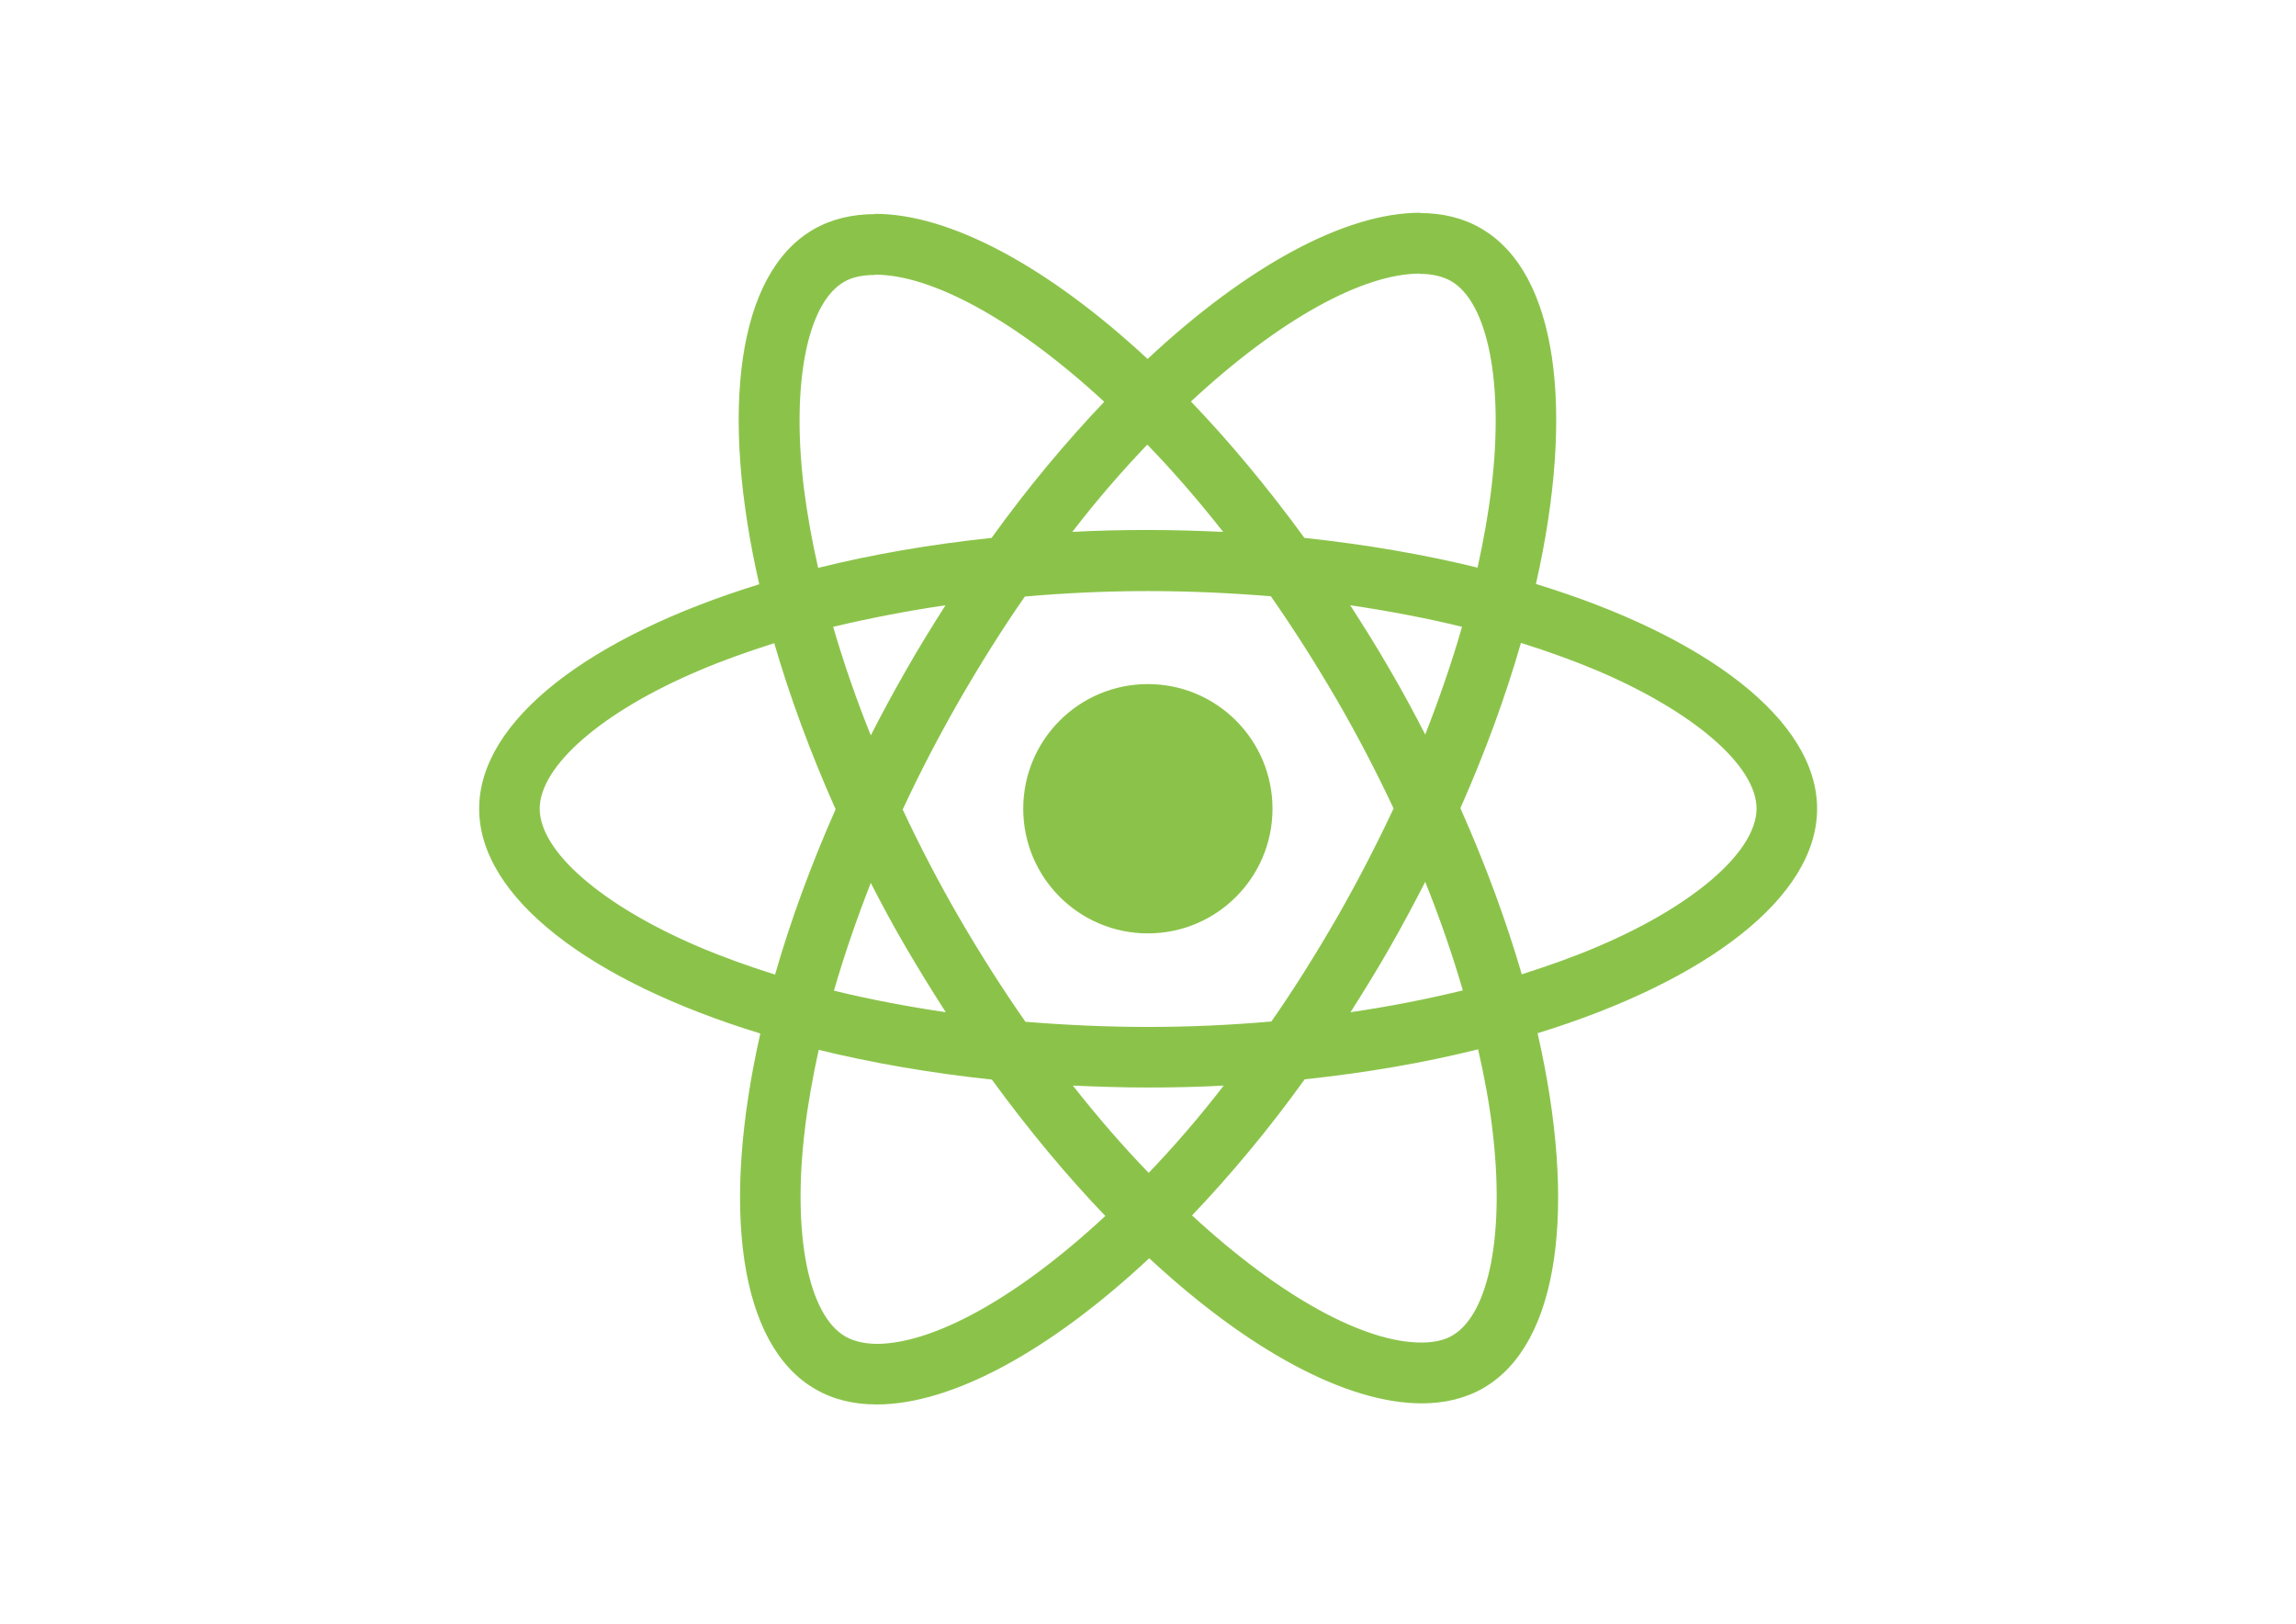
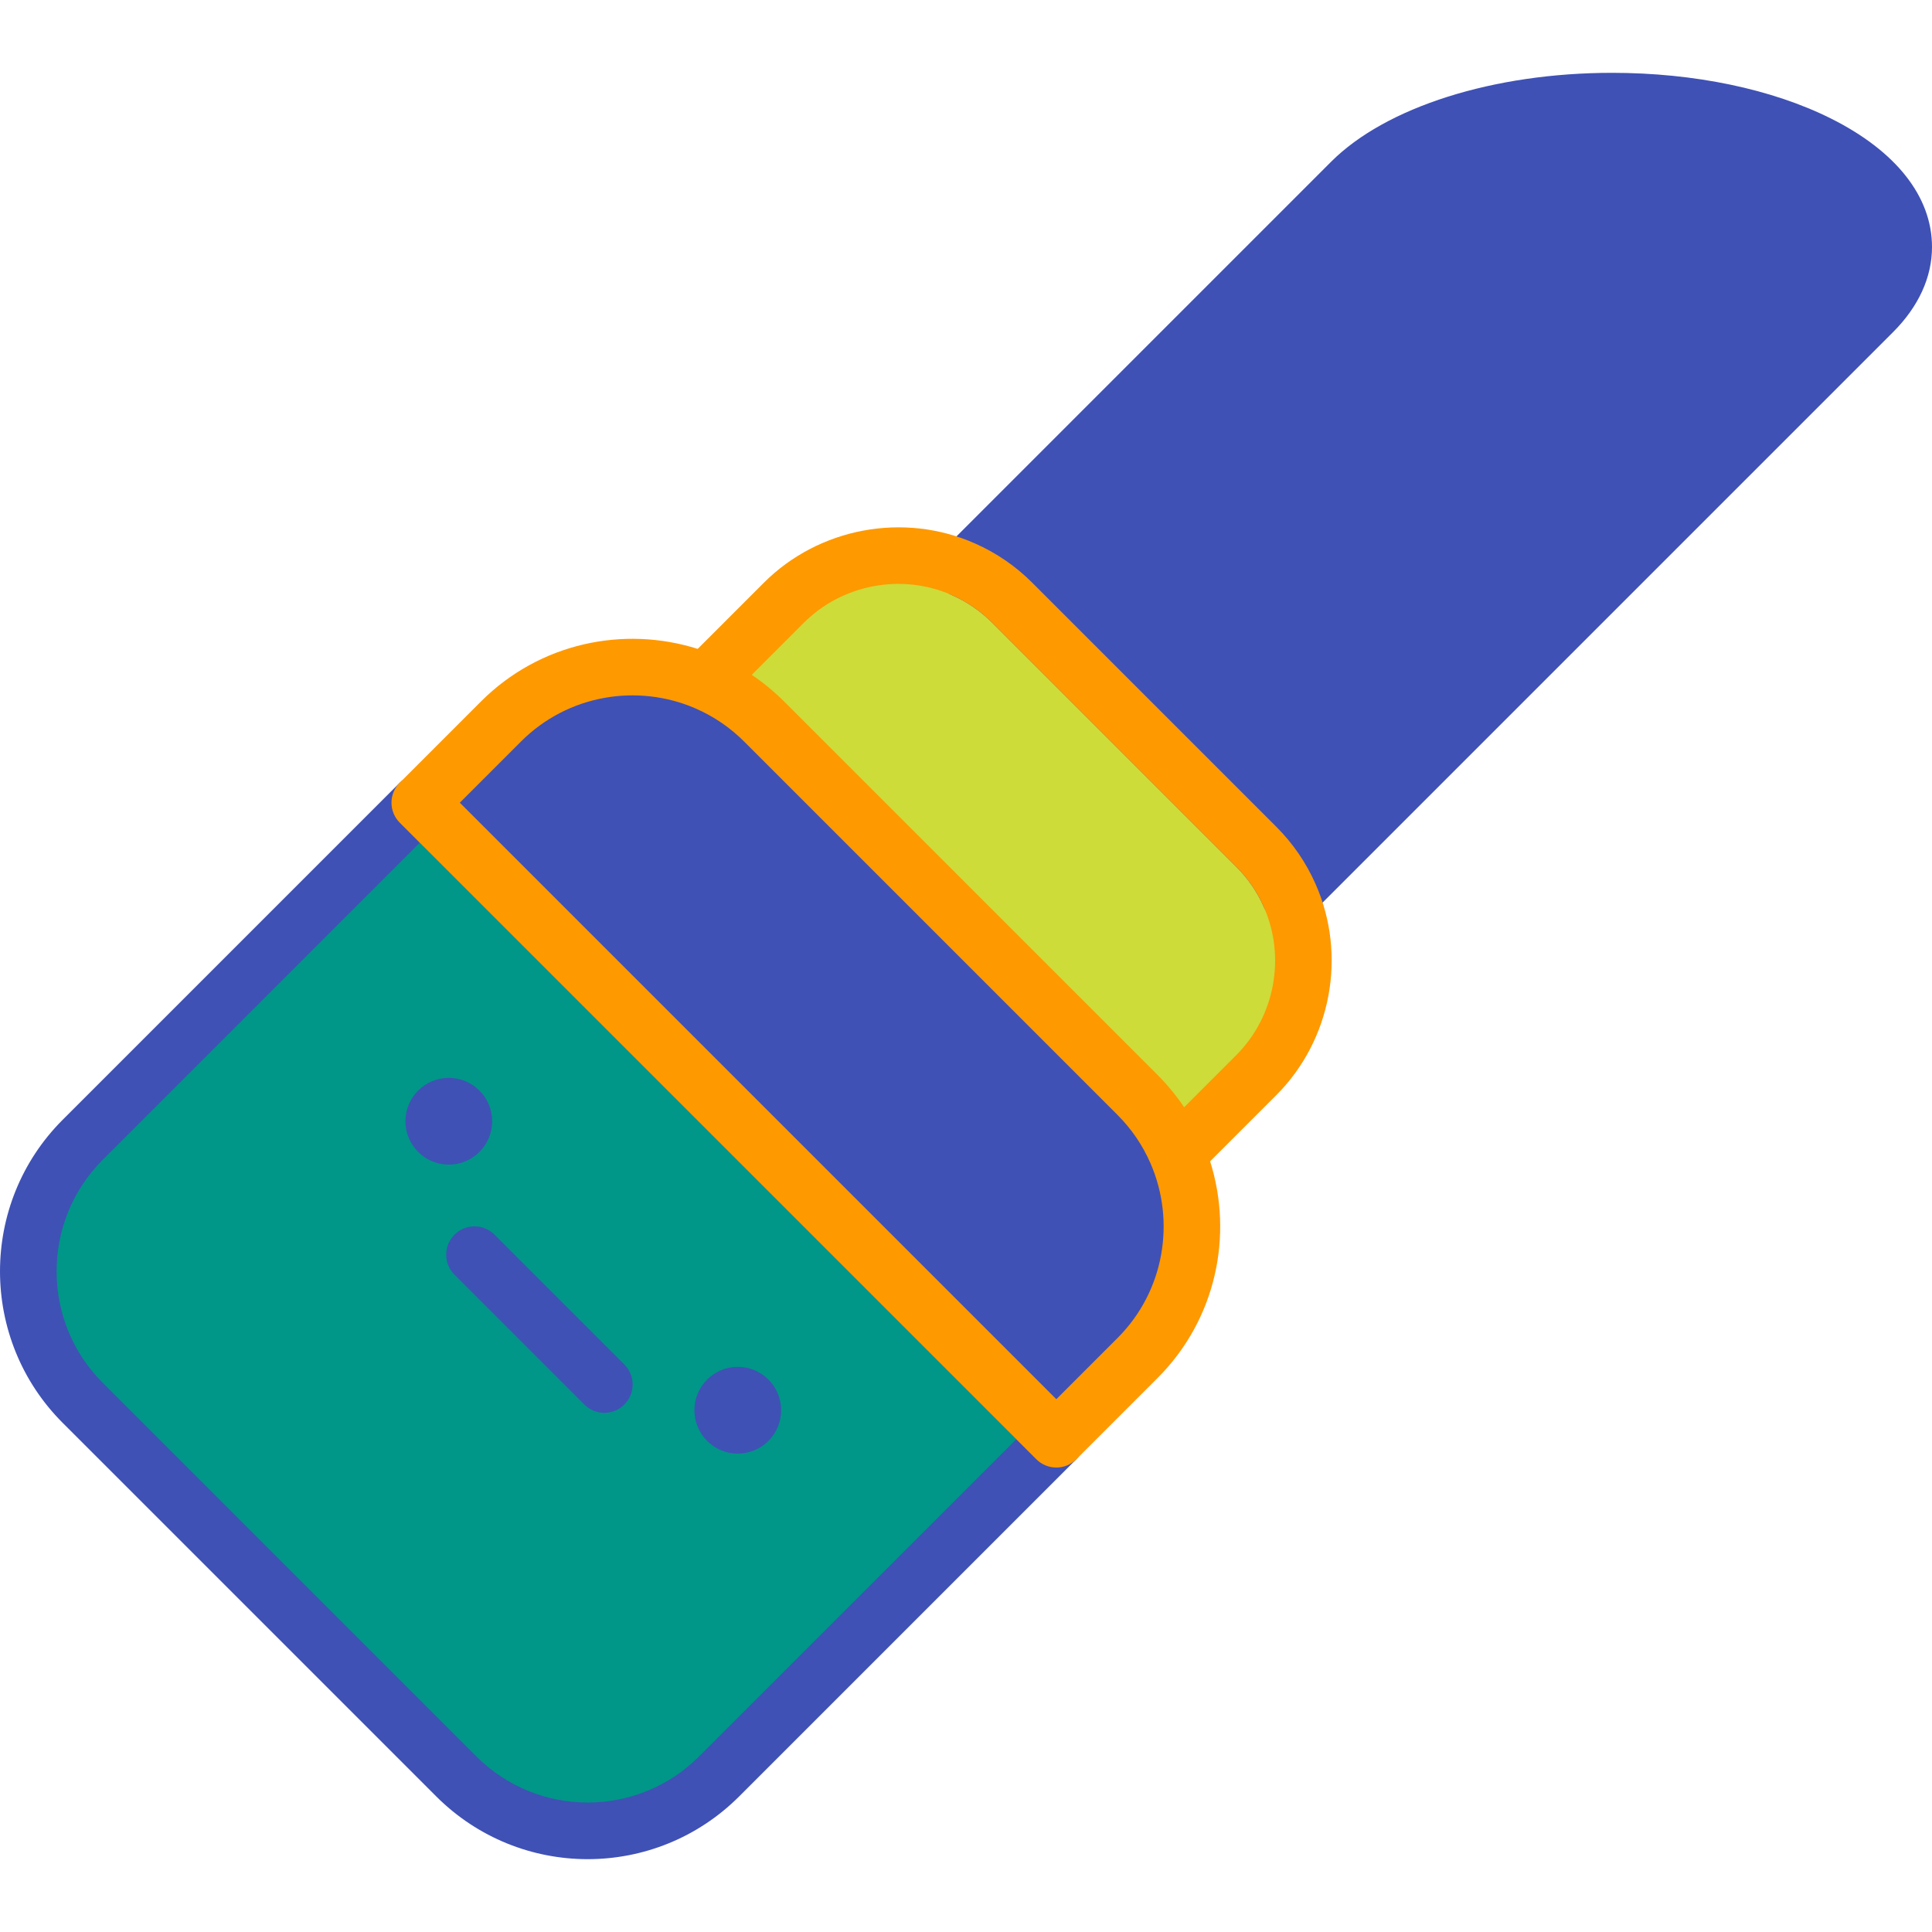
- <svg xmlns="http://www.w3.org/2000/svg" viewBox="0 0 841.9 595.3">
-   <g fill="#8bc34a">
-     <path d="M666.3 296.5c0-32.5-40.7-63.3-103.1-82.4 14.4-63.6 8-114.2-20.2-130.4-6.5-3.8-14.1-5.6-22.4-5.6v22.3c4.6 0 8.3.9 11.4 2.6 13.6 7.8 19.5 37.5 14.9 75.7-1.1 9.4-2.9 19.3-5.1 29.4-19.6-4.8-41-8.5-63.5-10.9-13.5-18.5-27.5-35.3-41.6-50 32.6-30.3 63.2-46.9 84-46.9V78c-27.5 0-63.5 19.6-99.9 53.6-36.4-33.8-72.4-53.2-99.9-53.2v22.3c20.7 0 51.4 16.5 84 46.6-14 14.7-28 31.4-41.3 49.9-22.6 2.4-44 6.1-63.6 11-2.3-10-4-19.7-5.2-29-4.7-38.2 1.1-67.9 14.6-75.8 3-1.8 6.9-2.6 11.5-2.6V78.5c-8.4 0-16 1.8-22.6 5.6-28.1 16.2-34.4 66.7-19.9 130.1-62.2 19.2-102.7 49.9-102.7 82.3 0 32.5 40.7 63.3 103.1 82.4-14.4 63.6-8 114.2 20.2 130.4 6.5 3.8 14.1 5.6 22.5 5.6 27.5 0 63.5-19.6 99.9-53.6 36.4 33.8 72.4 53.2 99.9 53.2 8.4 0 16-1.8 22.6-5.6 28.1-16.2 34.4-66.7 19.9-130.1 62-19.1 102.5-49.9 102.5-82.3zm-130.2-66.7c-3.7 12.9-8.3 26.2-13.5 39.5-4.1-8-8.4-16-13.1-24-4.6-8-9.5-15.8-14.4-23.4 14.2 2.1 27.9 4.7 41 7.9zm-45.8 106.5c-7.8 13.5-15.8 26.3-24.1 38.2-14.9 1.3-30 2-45.2 2-15.1 0-30.2-.7-45-1.9-8.3-11.9-16.4-24.6-24.2-38-7.6-13.1-14.5-26.4-20.8-39.8 6.2-13.4 13.2-26.8 20.7-39.9 7.8-13.5 15.8-26.3 24.1-38.2 14.9-1.3 30-2 45.2-2 15.1 0 30.2.7 45 1.9 8.3 11.9 16.4 24.6 24.2 38 7.6 13.1 14.5 26.4 20.8 39.8-6.3 13.4-13.2 26.8-20.7 39.9zm32.3-13c5.4 13.4 10 26.8 13.8 39.8-13.1 3.2-26.9 5.9-41.2 8 4.9-7.7 9.8-15.6 14.4-23.7 4.6-8 8.9-16.1 13-24.1zM421.2 430c-9.3-9.6-18.6-20.3-27.8-32 9 .4 18.2.7 27.5.7 9.4 0 18.7-.2 27.8-.7-9 11.7-18.3 22.4-27.5 32zm-74.4-58.9c-14.2-2.1-27.9-4.7-41-7.9 3.7-12.9 8.3-26.2 13.5-39.5 4.1 8 8.4 16 13.1 24 4.7 8 9.5 15.8 14.4 23.4zM420.7 163c9.3 9.6 18.6 20.3 27.8 32-9-.4-18.2-.7-27.5-.7-9.4 0-18.7.2-27.8.7 9-11.7 18.3-22.4 27.5-32zm-74 58.9c-4.9 7.7-9.8 15.6-14.4 23.7-4.6 8-8.9 16-13 24-5.4-13.4-10-26.8-13.8-39.8 13.1-3.1 26.9-5.8 41.2-7.9zm-90.5 125.2c-35.4-15.1-58.3-34.9-58.3-50.6 0-15.7 22.9-35.6 58.3-50.6 8.6-3.7 18-7 27.7-10.1 5.7 19.6 13.2 40 22.5 60.9-9.2 20.8-16.6 41.1-22.2 60.6-9.9-3.1-19.3-6.5-28-10.2zM310 490c-13.6-7.8-19.5-37.5-14.9-75.7 1.1-9.4 2.9-19.3 5.1-29.4 19.6 4.8 41 8.5 63.5 10.9 13.5 18.5 27.5 35.3 41.6 50-32.6 30.3-63.2 46.9-84 46.9-4.5-.1-8.3-1-11.3-2.7zm237.2-76.2c4.7 38.2-1.1 67.9-14.6 75.8-3 1.8-6.9 2.6-11.5 2.6-20.7 0-51.4-16.5-84-46.6 14-14.7 28-31.4 41.3-49.9 22.6-2.4 44-6.1 63.6-11 2.3 10.1 4.1 19.8 5.2 29.1zm38.5-66.7c-8.6 3.7-18 7-27.7 10.1-5.7-19.6-13.2-40-22.5-60.9 9.2-20.8 16.6-41.1 22.2-60.6 9.9 3.1 19.3 6.5 28.1 10.2 35.4 15.1 58.3 34.9 58.3 50.6-.1 15.7-23 35.6-58.4 50.6zM320.8 78.4z" />
-     <circle cx="420.9" cy="296.5" r="45.7" />
-     <path d="M520.5 78.1z" />
+ <svg xmlns="http://www.w3.org/2000/svg" id="Capa_1" enable-background="new 0 0 511.973 511.973" height="512" viewBox="0 0 511.973 511.973" width="512">
+   <g>
+     <path d="m341.762 237.299c-2.066-4.692-5.031-9.088-8.875-12.932l-64.621-64.621c-3.843-3.843-8.24-6.809-12.932-8.874-15.706-6.971-34.745-4.013-47.625 8.867l-20.899 20.899c5.688 2.397 11.029 5.909 15.661 10.542l98.983 98.983c4.633 4.633 8.144 9.973 10.542 15.661l20.899-20.899c12.88-12.881 15.838-31.92 8.867-47.626z" fill="#cddc39" />
+     <path d="m111.242 212.712-89.334 89.334c-19.246 19.246-19.246 50.45 0 69.697l98.983 98.983c19.246 19.246 50.45 19.246 69.697 0l89.334-89.334z" fill="#009688" />
+     <path d="m301.454 290.162-98.983-98.983c-19.246-19.246-50.45-19.246-69.696 0l-21.533 21.533 168.679 168.679 21.533-21.533c19.247-19.246 19.246-50.45 0-69.696z" fill="#3f51b5" />
+     <path d="m427.193 26.8c-30.274 0-56.485 8.697-69.166 21.378-5.193 5.193-8.115 11.051-8.115 17.262 0 21.334 34.597 38.64 77.28 38.64 30.275 0 56.492-8.705 69.166-21.378 5.193-5.193 8.122-11.058 8.115-17.262.008-21.341-34.597-38.64-77.28-38.64z" fill="#3f51b5" />
+     <path d="m427.193 104.08c-42.683 0-77.28-17.306-77.28-38.64 0-6.211 2.921-12.068 8.115-17.262l-102.694 102.694c4.692 2.066 9.088 5.031 12.932 8.874l64.621 64.621c3.844 3.843 6.809 8.24 8.875 12.932l154.597-154.597c-12.674 12.673-38.891 21.378-69.166 21.378z" fill="#3f51b5" />
+     <circle cx="195.507" cy="373.705" fill="#3f51b5" r="11.489" />
+     <g>
+       <path d="m154.845 372.192-34.405-34.405c-2.929-2.929-2.929-7.678 0-10.606 2.929-2.929 7.678-2.929 10.606 0l34.405 34.405c2.929 2.929 2.929 7.678 0 10.606-2.928 2.93-7.677 2.929-10.606 0z" fill="#3f51b5" />
+     </g>
+     <circle cx="118.928" cy="297.126" fill="#3f51b5" r="11.489" />
+     <g>
+       <path d="m115.588 476.028-98.983-98.982c-22.14-22.14-22.14-58.164 0-80.303l89.334-89.334c2.929-2.929 7.678-2.929 10.606 0l168.68 168.68c1.407 1.406 2.197 3.314 2.197 5.303s-.79 3.897-2.197 5.303l-89.334 89.333c-22.191 22.191-58.11 22.195-80.303 0zm-4.346-252.71-84.031 84.031c-16.291 16.291-16.291 42.799 0 59.09l98.983 98.982c16.329 16.329 42.759 16.332 59.09 0l84.031-84.03z" fill="#3f51b5" />
+     </g>
+     <path d="m485.196 31.409c-15.618-7.809-36.217-12.109-58.003-12.109-.002 0 0 0-.002 0-31.39 0-59.925 9.034-74.466 23.575l-102.694 102.693c-3.723 3.723-2.547 10.042 2.281 12.167 3.956 1.742 7.539 4.202 10.65 7.313l64.622 64.621c3.111 3.111 5.571 6.694 7.314 10.651 2.115 4.803 8.423 6.025 12.167 2.281l154.597-154.596c6.755-6.755 10.321-14.561 10.312-22.563.004-13.311-9.506-25.398-26.778-34.033zm-58.003 2.891c19.502 0 37.719 3.738 51.295 10.525 11.75 5.875 18.488 13.388 18.485 20.624.009 7.641-7.316 14.063-13.813 18.047-15.42 9.457-37.69 13.084-55.967 13.084-41.122 0-69.78-16.411-69.78-31.14 0-4.008 1.991-8.032 5.917-11.958 11.654-11.653 36.722-19.182 63.863-19.182zm33.242 73.719-117.082 117.082c-1.548-2.13-2.491.108-4.382-1.783l-67.824-67.869c-1.891-1.891-1.484-4.621-3.615-6.169l76.011-76.011c3.521 11.987 14.564 20.656 25.649 26.199 15.619 7.811 36.217 12.112 58 12.112 11.822 0 23.191-1.305 33.243-3.561z" fill="#3f51b5" />
+     <path d="m348.621 234.266c-2.494-5.66-6.003-10.775-10.431-15.202l-64.621-64.621c-4.431-4.432-9.549-7.942-15.192-10.427-18.872-8.377-41.364-4.189-55.971 10.419l-17.521 17.52c-19.589-6.218-41.905-1.588-57.414 13.92l-21.533 21.533c-2.929 2.929-2.929 7.678 0 10.606l168.68 168.68c1.464 1.464 3.384 2.197 5.303 2.197s3.839-.732 5.303-2.197l21.533-21.533c15.508-15.508 20.137-37.825 13.919-57.414l17.521-17.521c14.606-14.603 18.793-37.092 10.424-55.96zm-52.469 120.289-16.23 16.23-158.074-158.073 16.23-16.23c12.46-12.46 30.894-15.378 46.165-8.778 4.938 2.134 9.314 5.167 12.925 8.778l98.983 98.983c3.648 3.648 6.644 7.989 8.774 12.916 6.606 15.273 3.689 33.711-8.773 46.174zm31.44-74.934-13.796 13.796c-1.936-2.893-4.483-6.004-7.038-8.559l-98.983-98.983c-2.608-2.608-5.684-5.113-8.559-7.037l13.796-13.796c10.253-10.253 26.039-13.192 39.3-7.306 3.956 1.742 7.539 4.202 10.65 7.313l64.622 64.621c3.111 3.111 5.571 6.694 7.314 10.651.003.007.006.014.009.02 5.877 13.242 2.937 29.027-7.315 39.28z" fill="#f90" />
  </g>
</svg>
